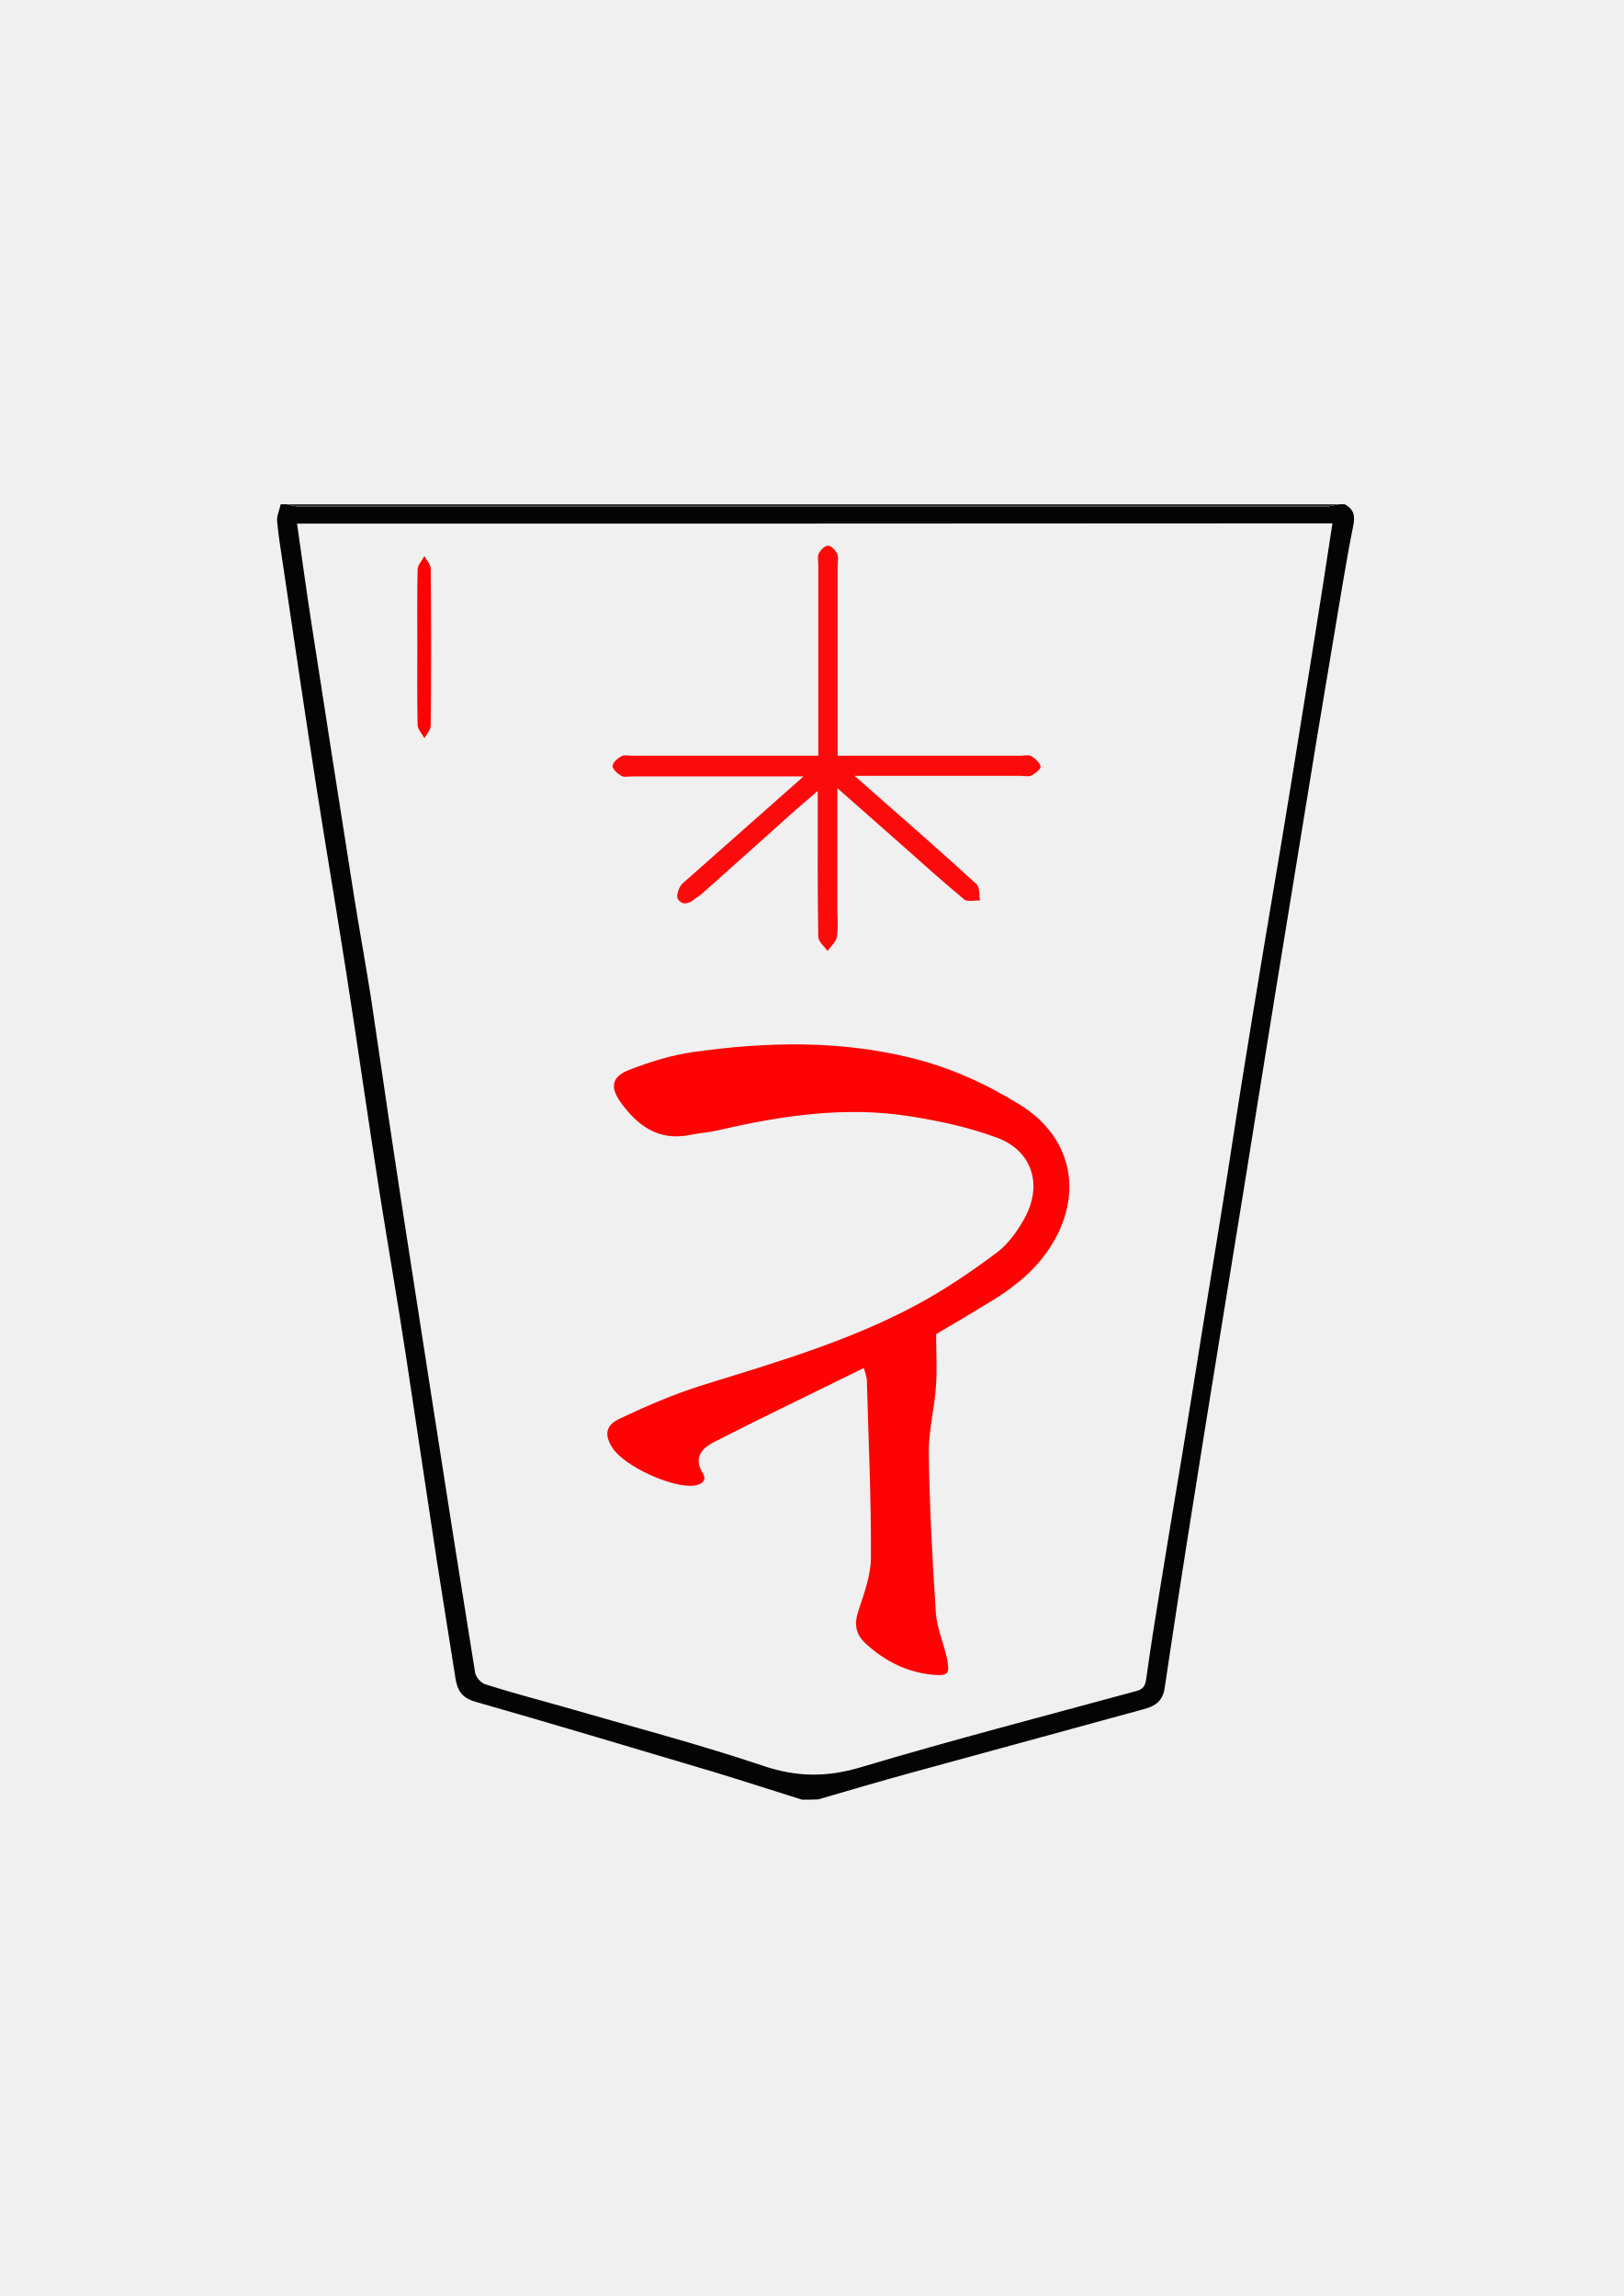
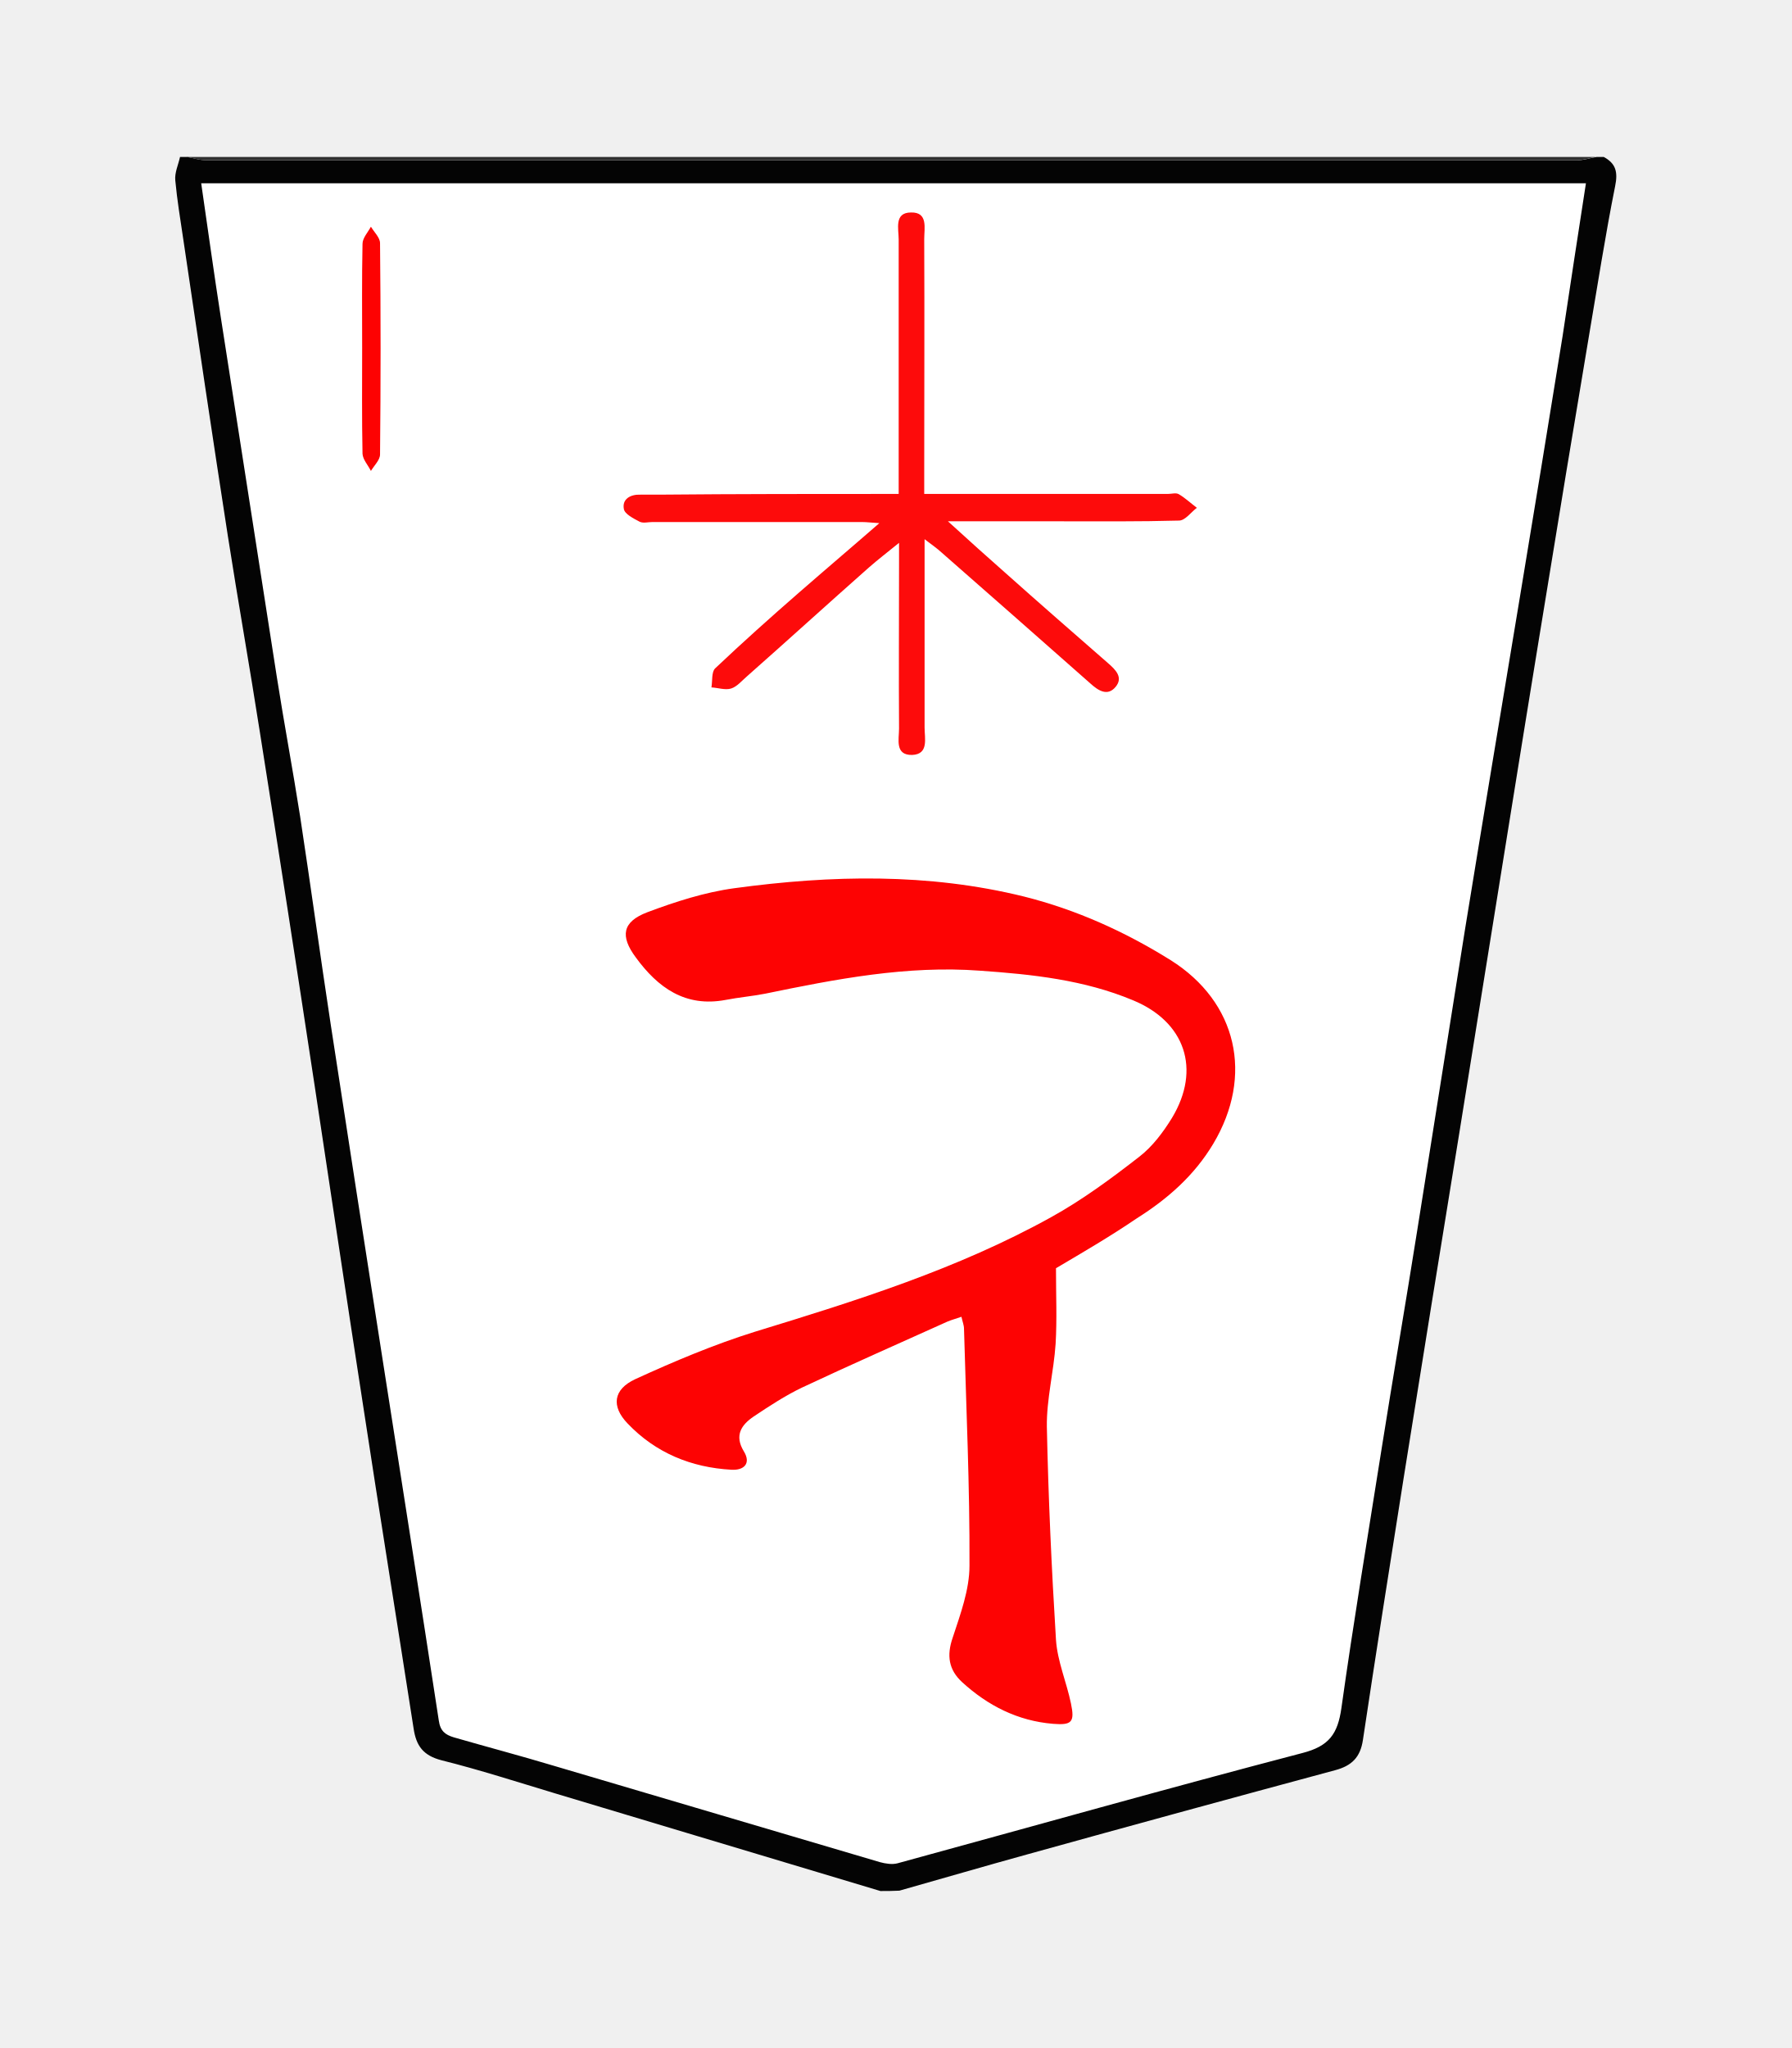
- <svg xmlns="http://www.w3.org/2000/svg" version="1.1" id="Слой_1" x="0px" y="0px" viewBox="0 0 595.3 841.9" style="enable-background:new 0 0 595.3 841.9;" xml:space="preserve">
-   <style type="text/css">
+ <svg xmlns="http://www.w3.org/2000/svg" version="1.1" id="Слой_1" x="0px" y="0px" viewBox="0 0 490.843 561" xml:space="preserve" width="490.843" height="561">
+   <defs id="defs21" />
+   <style type="text/css" id="style2">
	.st0{fill:#040404;}
	.st1{fill:#2F2F2F;}
	.st2{fill:#FD0303;}
- 	.st3{fill:#FC0B0C;}
+ 	.st3{fill:#FD0B0B;}
	.st4{fill:#FD0202;}
</style>
-   <g>
-     <g>
-       <path class="st0" d="M294,659.9c-10.6-3.3-21.2-6.8-31.8-10c-29.3-8.7-58.5-17.5-87.9-25.9c-4.9-1.4-6.6-4.1-7.3-8.5    c-2.3-14.7-4.7-29.4-7-44.2c-3.8-24.8-7.4-49.5-11.2-74.3c-3.1-20.3-6.6-40.5-9.8-60.7c-4.2-26.9-8-53.8-12.2-80.6    c-3.5-22.4-7.3-44.7-10.8-67.1c-4.2-27-8.2-54.1-12.2-81.2c-0.8-5.4-1.7-10.8-2.2-16.2c-0.2-2.1,0.9-4.2,1.3-6.3c0.7,0,1.3,0,2,0    c1.7,0.3,3.4,0.9,5.2,0.9c125.2,0,250.4,0,375.7,0c1.7,0,3.4-0.6,5.2-0.9c0.7,0,1.3,0,2,0c3.3,1.8,3.9,4.1,3.1,8    c-2.7,13.5-4.8,27.1-7.1,40.6c-2.1,12.6-4.2,25.2-6.3,37.8c-5.2,31.7-10.3,63.4-15.5,95.1c-4.7,28.8-9.2,57.6-13.9,86.3    c-5,31.2-10.2,62.5-15.1,93.7c-3.9,24.2-7.6,48.3-11.2,72.5c-0.7,4.8-3.4,6.7-7.6,7.8c-28.2,7.7-56.4,15.4-84.5,23.1    c-11.7,3.2-23.3,6.6-34.9,10C298,659.9,296,659.9,294,659.9z M108.9,192c1.8,12.7,3.5,25,5.4,37.3c5.1,32.9,10.2,65.8,15.4,98.7    c2,12.6,4.3,25.2,6.3,37.8c2.9,19.2,5.6,38.4,8.5,57.5c4.5,29.8,9.2,59.6,13.8,89.4c5.2,33.6,10.5,67.2,15.9,100.7    c0.3,1.6,2.1,3.7,3.7,4.2c9.4,3,19,5.5,28.5,8.2c24.4,7.1,49,13.5,73.1,21.6c12.3,4.2,23.3,4.4,35.8,0.7    c33.5-10,67.4-18.8,101.2-28c2.6-0.7,3.3-1.8,3.7-4.3c1.6-11.5,3.4-23,5.3-34.5c2.5-15.5,5.1-31,7.7-46.6    c2.6-15.7,5.1-31.4,7.6-47.1c2.5-15.2,4.9-30.4,7.4-45.6c2.5-15.5,4.8-31.1,7.3-46.6c2.5-15.7,5.1-31.4,7.7-47.1    c2.3-13.7,4.6-27.5,6.9-41.2c2.4-14.6,4.8-29.1,7.1-43.7c2.6-16,5.2-32.1,7.7-48.1c1.2-7.7,2.4-15.5,3.6-23.4    C361.5,192,235.4,192,108.9,192z" />
-       <path class="st1" d="M491,184.9c-1.7,0.3-3.4,0.9-5.2,0.9c-125.2,0-250.4,0-375.7,0c-1.7,0-3.4-0.6-5.2-0.9    C233.7,184.9,362.3,184.9,491,184.9z" />
-       <path class="st2" d="M343.2,489.2c0,7.2,0.4,13.4-0.1,19.6c-0.6,8.1-2.7,16.2-2.6,24.2c0.3,19.5,1.3,38.9,2.6,58.4    c0.4,5.7,2.9,11.2,4.1,16.9c1.1,5.5,0.4,6.3-5.2,5.8c-9.6-0.9-17.8-5.1-24.8-11.6c-3.5-3.3-4.1-7-2.5-11.8    c2.1-6.4,4.6-13.1,4.6-19.7c0.1-21.6-0.9-43.2-1.5-64.9c0-1.1-0.5-2.2-1.1-4.5c-18.6,9.2-36.8,17.9-54.8,27.1    c-4.4,2.2-7.9,5.7-4.2,11.6c1.5,2.4-0.3,4-3,4.4c-7.9,1.2-26.1-7.1-30.3-14c-2.9-4.7-2.4-8.1,3-10.6c9.7-4.6,19.7-8.9,29.9-12.1    c26.7-8.3,53.6-16.1,78.3-29.3c10.5-5.6,20.5-12.4,30-19.5c4.3-3.3,7.8-8.3,10.4-13.2c6.2-12,2.2-24.1-10.4-28.8    c-10.5-3.9-21.7-6.3-32.8-8c-23.6-3.6-46.8,0-69.8,5.3c-3.4,0.8-6.9,1-10.3,1.7c-11.3,2.2-18.9-3.4-25-11.8    c-4.2-5.7-3.5-9.6,3-12.1c7.7-3,15.8-5.5,23.9-6.6c26.5-3.7,53.1-4.3,79.4,2.2c14.4,3.5,27.7,9.6,40.1,17.3    c18.6,11.6,23.1,31.9,11.8,50.7c-5.2,8.7-12.6,15-21,20.3C357.6,480.7,350,485.2,343.2,489.2z" />
-       <path class="st3" d="M294.6,284.7c-21.7,0-42.3,0-62.9,0c-1.3,0-2.9,0.4-3.9-0.2c-1.4-0.8-3.2-2.4-3.2-3.6c0-1.3,1.8-2.8,3.2-3.6    c1-0.6,2.6-0.2,3.9-0.2c20.8,0,41.7,0,62.5,0c1.8,0,3.6,0,5.8,0c0-6.1,0-11.7,0-17.3c0-17.7,0-35.3,0-53c0-1.3-0.4-2.9,0.2-3.9    c0.7-1.3,2.3-2.9,3.4-2.8c1.2,0,2.7,1.7,3.3,2.9c0.6,1.2,0.2,2.9,0.2,4.4c0,23,0,46,0,69.7c2,0,3.7,0,5.5,0c20.5,0,41,0,61.5,0    c1.3,0,2.9-0.4,3.9,0.1c1.5,0.9,3.2,2.4,3.5,3.9c0.2,0.8-2,2.6-3.4,3.3c-1.1,0.5-2.6,0.1-3.9,0.1c-19.8,0-39.7,0-60.9,0    c2.2,1.9,3.5,3.1,4.9,4.3c13.3,11.7,26.7,23.4,39.8,35.4c1.2,1.1,0.9,3.9,1.3,6c-2-0.1-4.6,0.6-5.8-0.4    c-7.4-6.1-14.6-12.6-21.8-19c-7.9-7-15.9-14-24.7-21.8c0,15.6,0,29.9,0,44.1c0,3.5,0.4,7.1-0.2,10.5c-0.3,1.8-2.2,3.4-3.4,5.1    c-1.2-1.7-3.3-3.4-3.4-5.1c-0.3-15.8-0.2-31.7-0.2-47.5c0-1.5,0-3,0-6.1c-4.8,4.2-8.9,7.6-12.8,11.2c-10,9-20.1,18-30.1,26.9    c-0.6,0.5-1.4,0.9-2,1.4c-2.1,1.9-4.8,2.7-6.4,0.1c-0.7-1.2,0.4-4.5,1.8-5.7C264.7,311.1,279.3,298.3,294.6,284.7z" />
-       <path class="st4" d="M153,237.4c0-9.5-0.1-19,0.1-28.5c0-1.7,1.6-3.3,2.5-5c0.8,1.6,2.3,3.1,2.3,4.7c0.2,19.1,0.2,38.3,0,57.4    c0,1.6-1.5,3.2-2.3,4.7c-0.9-1.7-2.5-3.3-2.5-5C152.9,256.4,153,246.9,153,237.4z" />
+   <path style="fill:#ffffff;stroke:#000000;stroke-width:1px;stroke-linecap:butt;stroke-linejoin:miter;stroke-opacity:1" d="M 368.817,480.854 C 399.087,290.404 438.817,46.982 438.817,46.982 L 50.665,46.351 116.565,476.755 245.529,514.277 Z" id="path822" />
+   <g id="g16" transform="rotate(-180,271.613,351.45)">
+     <g id="g14">
+       <path class="st0" d="m 302,184.9 c 16.7,5 33.3,10 50,15 13.1,3.9 26.2,7.9 39.3,11.8 10.3,3.1 20.5,6.4 30.9,9 5.1,1.3 7,4 7.7,8.7 4.6,29.6 9.4,59.3 13.9,88.9 4.5,29 8.8,58.1 13.2,87.1 4.9,32.3 9.9,64.6 15,96.8 2.8,18 6,35.9 8.8,53.9 4.2,27.1 8.2,54.1 12.2,81.2 0.8,5.4 1.7,10.8 2.2,16.2 0.2,2.1 -0.8,4.2 -1.3,6.4 -0.7,0 -1.3,0 -2,0 -1.7,-0.3 -3.4,-0.9 -5.2,-0.9 -125.2,0 -250.4,0 -375.7,0 -1.7,0 -3.4,0.6 -5.2,0.9 -0.7,0 -1.3,0 -2,0 -3.3,-1.8 -3.9,-4.1 -3.1,-8 2.7,-13.5 4.8,-27.1 7.1,-40.6 2.1,-12.6 4.2,-25.2 6.3,-37.8 5.2,-31.7 10.4,-63.4 15.5,-95.2 4.6,-28.6 9.2,-57.2 13.8,-85.8 5.1,-31.4 10.2,-62.8 15.2,-94.2 3.8,-24 7.6,-48 11.2,-72 0.7,-4.8 3.1,-7.1 7.6,-8.3 28.2,-7.6 56.4,-15.3 84.5,-23.1 11.6,-3.2 23.2,-6.6 34.9,-9.9 1.9,-0.1 3.5,-0.1 5.2,-0.1 z M 108.7,652.7 c 126.6,0 252.9,0 379.4,0 -1.8,-12.4 -3.5,-24.7 -5.4,-36.9 -5.1,-32.7 -10.2,-65.5 -15.3,-98.2 -2,-12.8 -4.4,-25.5 -6.4,-38.3 -2.9,-19 -5.5,-38.1 -8.4,-57.1 -4.6,-30.1 -9.3,-60.3 -14,-90.4 -5.2,-33.4 -10.5,-66.8 -15.6,-100.2 -0.4,-2.9 -1.8,-3.9 -4.1,-4.6 -9,-2.6 -18.1,-5 -27.1,-7.7 -29.9,-8.8 -59.8,-17.7 -89.7,-26.5 -1.5,-0.4 -3.3,-0.7 -4.8,-0.3 -37,10.1 -73.8,20.5 -110.9,30.2 -7.4,1.9 -9.7,5.3 -10.7,12.3 -3.3,23.5 -7.2,46.9 -10.9,70.3 -3.2,20.2 -6.7,40.5 -9.9,60.7 -4.4,27.5 -8.7,55 -13.1,82.5 -4.9,30.1 -9.9,60.1 -14.9,90.2 -4,24 -7.9,48 -11.8,72.1 -2.1,13.9 -4.2,27.8 -6.4,41.9 z" id="path4" style="fill:#040404" />
+       <path class="st1" d="m 106,659.9 c 1.7,-0.3 3.4,-0.9 5.2,-0.9 125.2,0 250.4,0 375.7,0 1.7,0 3.4,0.6 5.2,0.9 -128.8,0 -257.4,0 -386.1,0 z" id="path6" style="fill:#2f2f2f" />
+       <path class="st2" d="m 253.9,355.5 c 0,-7.3 -0.3,-14 0.1,-20.7 0.5,-7.6 2.5,-15.2 2.4,-22.7 -0.4,-19.5 -1.3,-38.9 -2.5,-58.4 -0.4,-5.9 -2.9,-11.6 -4.1,-17.4 -1.1,-5.2 -0.2,-6 4.9,-5.6 9.7,0.8 17.9,5 24.9,11.4 3.7,3.4 4.3,7.3 2.6,12.2 -2.1,6.4 -4.6,13.1 -4.6,19.7 -0.1,21.6 0.9,43.2 1.5,64.9 0,1 0.4,1.9 0.7,3.3 1.4,-0.5 2.6,-0.8 3.8,-1.3 13.3,-6 26.7,-11.9 39.9,-18.1 4.6,-2.2 9,-5.1 13.2,-7.9 3.4,-2.3 5.4,-5.2 2.7,-9.6 -2,-3.3 0,-5.2 3.4,-5 11,0.6 20.8,4.6 28.5,12.7 4.5,4.7 3.9,9.3 -2.1,12.1 -10.7,4.9 -21.6,9.5 -32.8,13 -27.8,8.5 -55.6,17.2 -81.2,31.4 -8.5,4.7 -16.5,10.6 -24.2,16.6 -3.6,2.8 -6.5,6.7 -8.9,10.6 -8,13.3 -3.6,26.3 10.7,32.2 13.4,5.6 27.6,7.1 41.9,8.1 20,1.5 39.5,-2.3 58.9,-6.3 3.6,-0.7 7.2,-1 10.8,-1.7 11.1,-2.1 18.6,3.4 24.6,11.6 4.4,5.9 3.7,9.8 -3.1,12.4 -7.7,2.9 -15.8,5.5 -23.9,6.6 -26.5,3.6 -53.1,4.2 -79.4,-2.3 -14.3,-3.6 -27.6,-9.6 -40.1,-17.4 -18.3,-11.5 -22.8,-31.7 -11.7,-50.3 5.2,-8.7 12.5,-15.1 20.9,-20.4 7.5,-5.1 15.1,-9.5 22.2,-13.7 z" id="path8" style="fill:#fd0303" />
+       <path class="st3" d="m 297,567.6 c 0,23.7 0,46.7 0,69.7 0,2.9 1.3,7.4 -3.4,7.4 -4.7,0.1 -3.6,-4.3 -3.6,-7.3 -0.1,-21.3 0,-42.7 0,-64 0,-1.8 0,-3.6 0,-5.8 -6.1,0 -11.7,0 -17.3,0 -16.5,0 -33,0 -49.5,0 -1,0 -2.2,0.4 -3,-0.1 -1.7,-1 -3.3,-2.5 -4.9,-3.7 1.6,-1.2 3.2,-3.5 4.9,-3.5 10.8,-0.3 21.7,-0.2 32.5,-0.2 9.9,0 19.9,0 30.8,0 -5.7,-5.2 -10.7,-9.7 -15.7,-14.1 -9.3,-8.3 -18.7,-16.5 -28.1,-24.7 -2.2,-1.9 -4.3,-4 -2.1,-6.6 2.2,-2.6 4.7,-1 6.9,1 13.6,12 27.2,24 40.8,35.9 1.2,1.1 2.5,2 4.6,3.6 0,-3.6 0,-6.3 0,-9.1 0,-14.2 0,-28.3 0,-42.5 0,-3 -1.2,-7.3 3.4,-7.5 4.8,-0.1 3.6,4.3 3.6,7.2 0.1,15 0,30 0,45 0,1.6 0,3.2 0,5.9 3.2,-2.6 5.8,-4.6 8.2,-6.7 11.2,-9.9 22.3,-20 33.5,-29.9 1.4,-1.2 2.7,-2.8 4.3,-3.3 1.6,-0.5 3.6,0.2 5.4,0.3 -0.3,1.8 0,4.2 -1,5.2 -7.5,7.1 -15.1,13.9 -22.9,20.7 -7.1,6.2 -14.3,12.3 -22.1,19.1 2,0.1 3.4,0.3 4.7,0.3 19.2,0 38.3,0 57.5,0 1.2,0 2.5,-0.4 3.5,0.1 1.7,0.9 4.1,2.1 4.3,3.5 0.5,2.7 -1.8,4 -4.5,3.9 -1.7,0 -3.3,0 -5,0 -21.6,0.2 -43.4,0.2 -65.8,0.2 z" id="path10" style="fill:#fd0b0b" />
+       <path class="st4" d="m 444,607.6 c 0,9.5 0.1,19 -0.1,28.5 0,1.6 -1.5,3.2 -2.3,4.7 -0.9,-1.5 -2.5,-3 -2.5,-4.5 -0.2,-19.3 -0.2,-38.6 0,-57.9 0,-1.5 1.6,-3 2.5,-4.5 0.8,1.6 2.2,3.1 2.3,4.7 0.2,9.7 0.1,19.4 0.1,29 z" id="path12" style="fill:#fd0202" />
    </g>
  </g>
</svg>
